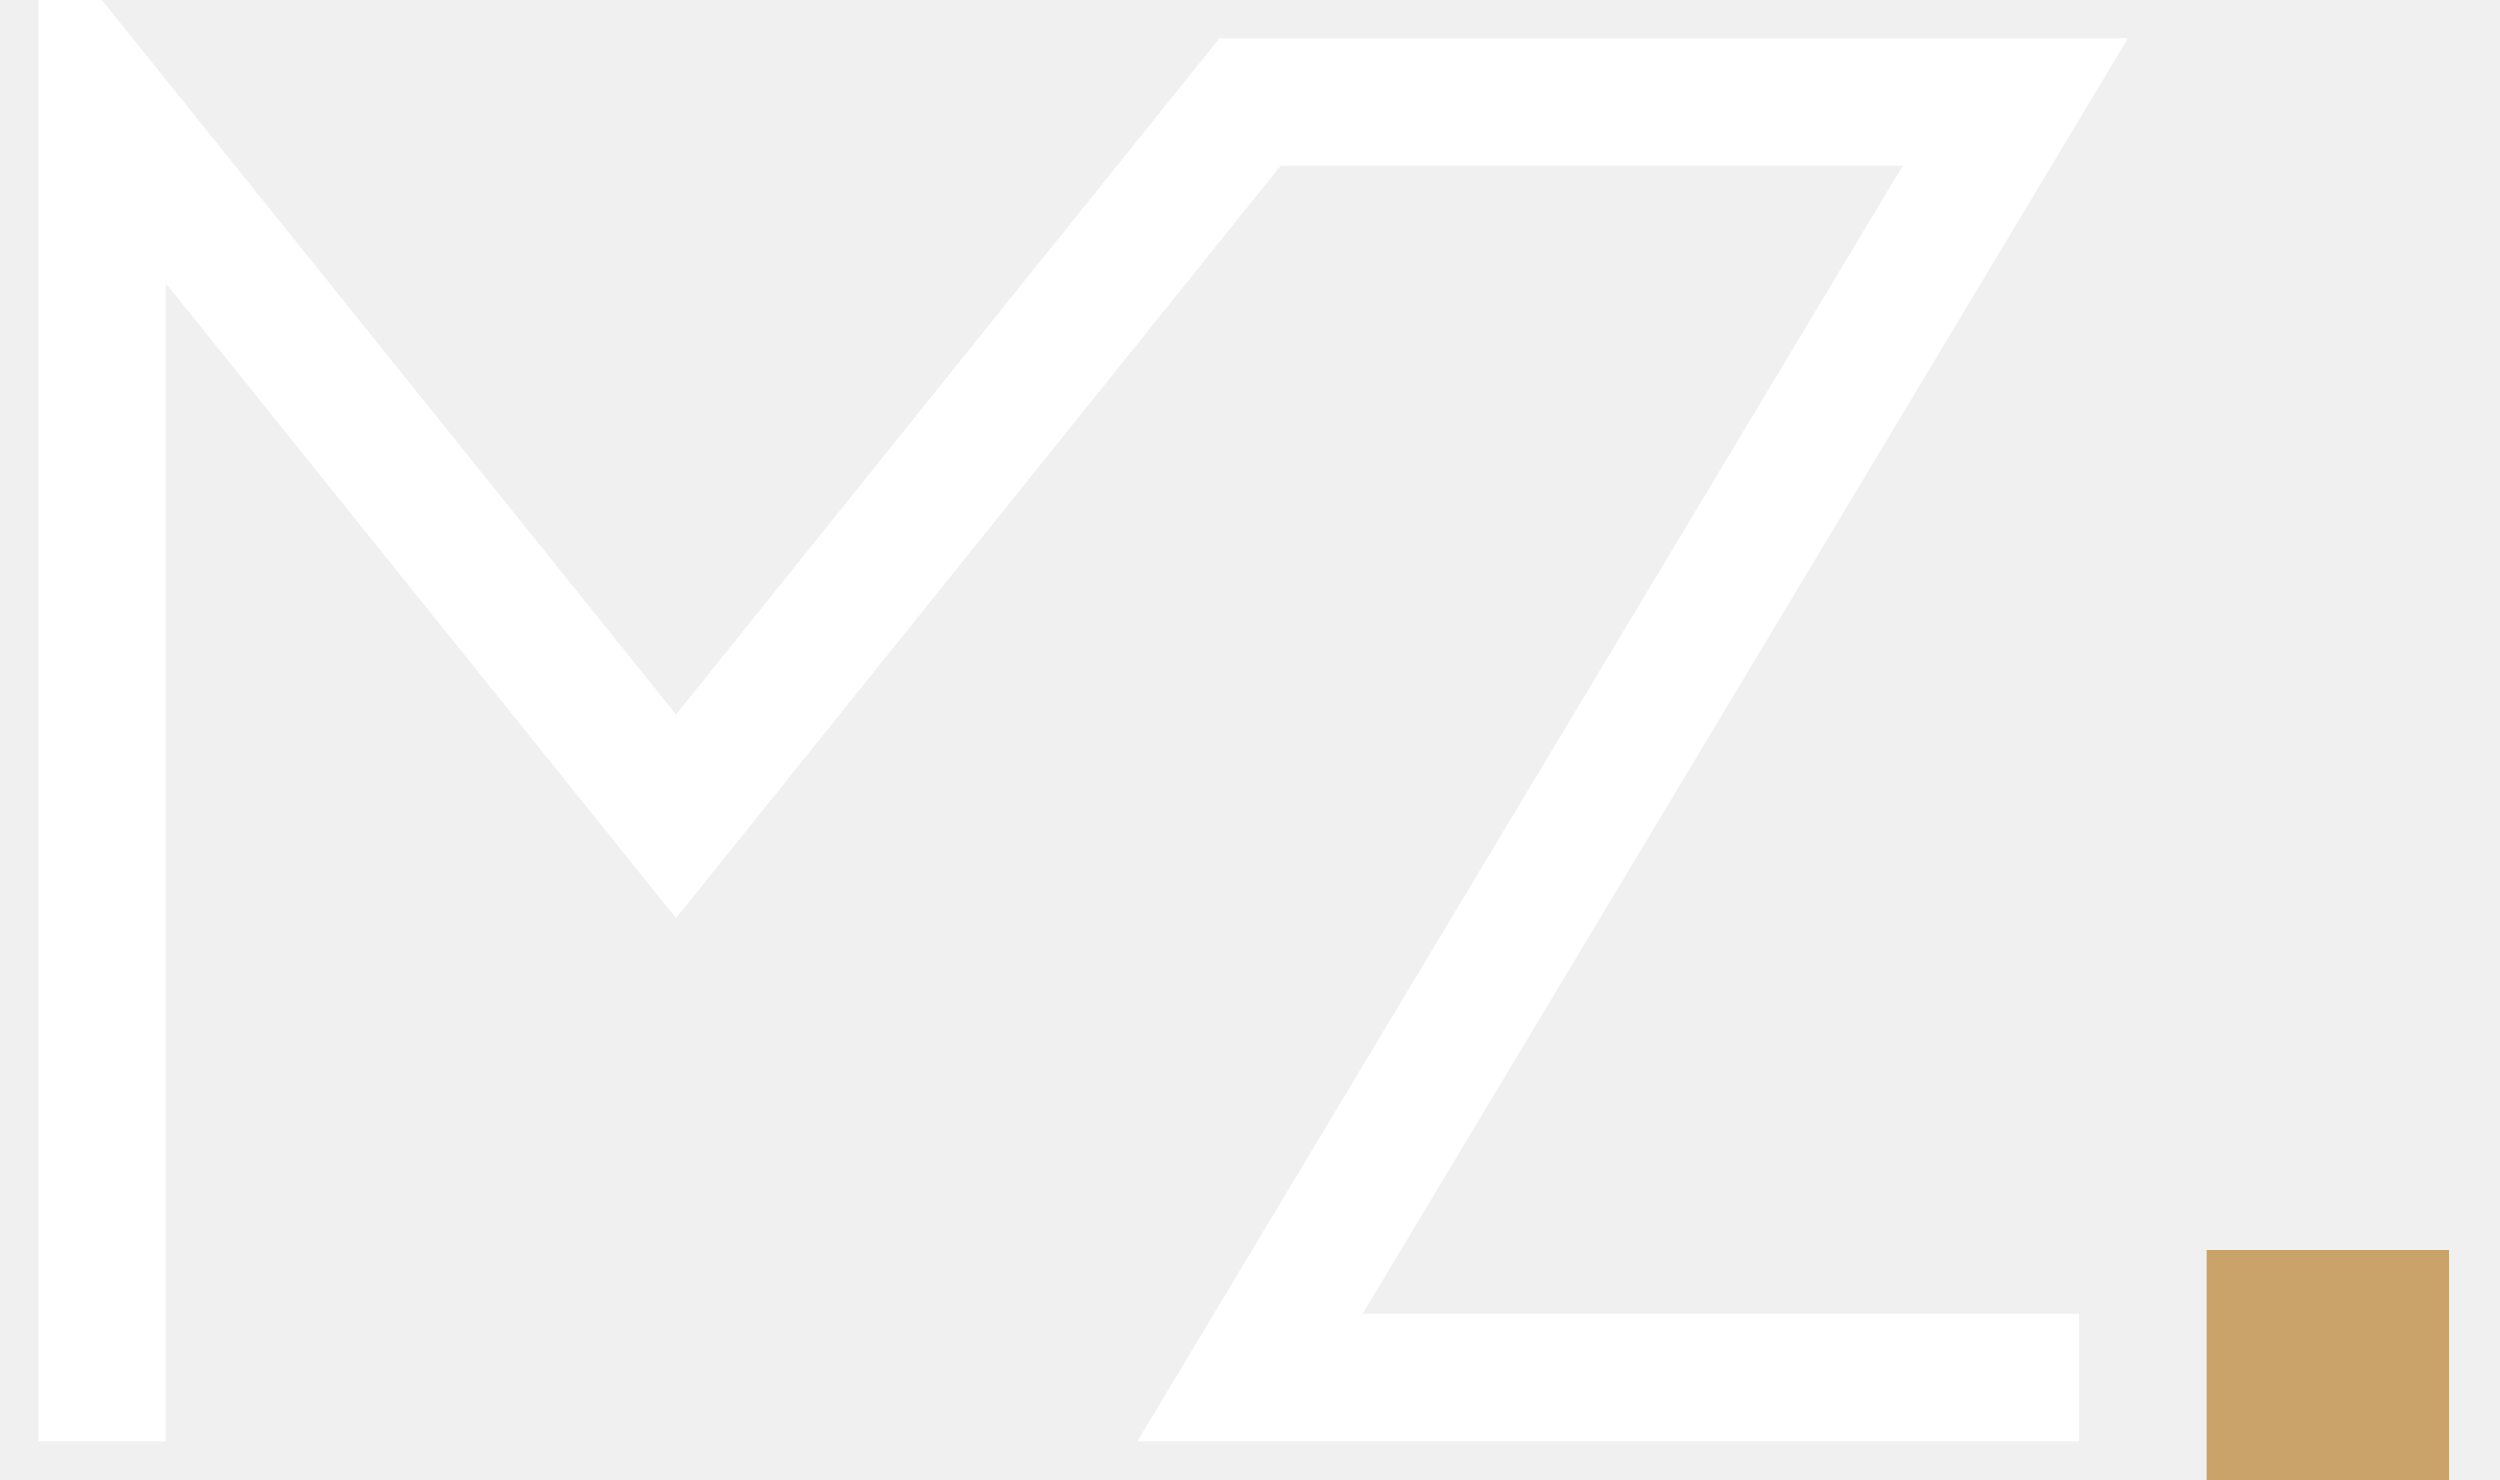
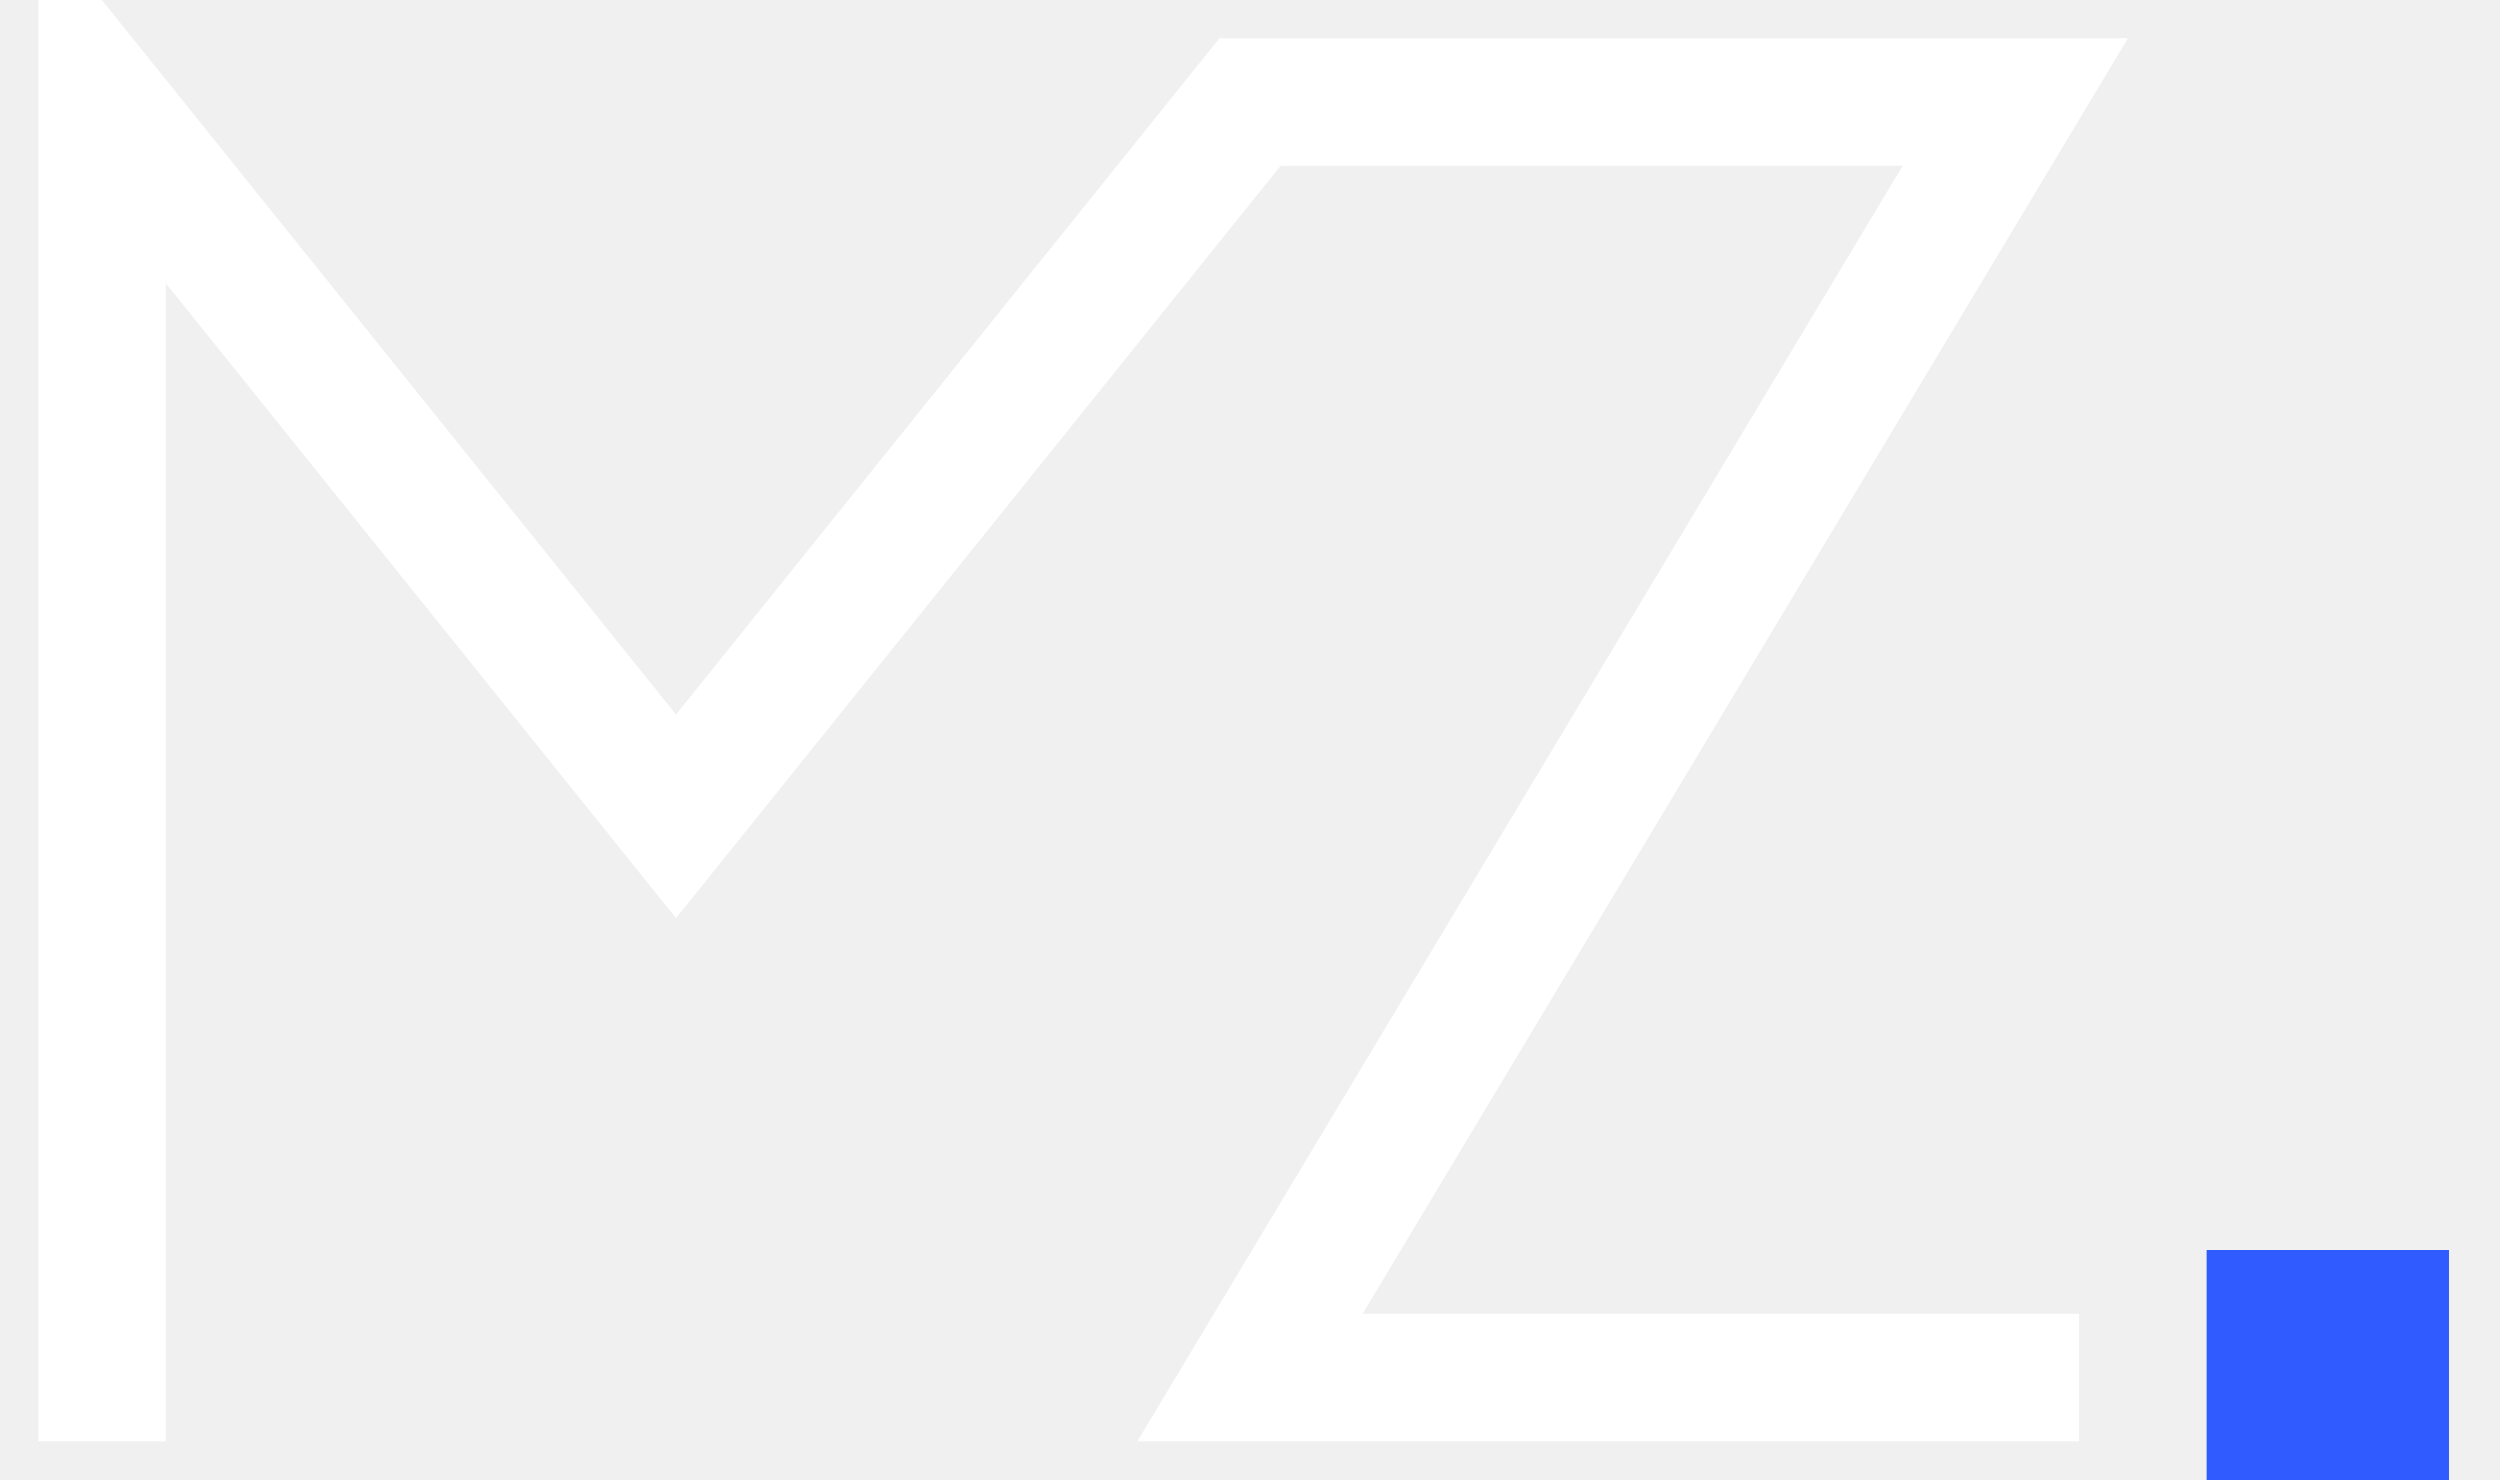
<svg xmlns="http://www.w3.org/2000/svg" viewBox="-8 -8 196 116" width="196" height="116" role="img" aria-label="MZ">
  <polyline points="0,100 0,0 45,56 90,0 150,0 90,100 150,100" fill="none" stroke="#FFFFFF" stroke-width="10" stroke-linejoin="miter" stroke-linecap="square" />
-   <rect x="165" y="90" width="19" height="19" fill="#C9A36A" />
+   <rect x="165" y="90" width="19" height="19" fill="#2F5BFF" />
</svg>
